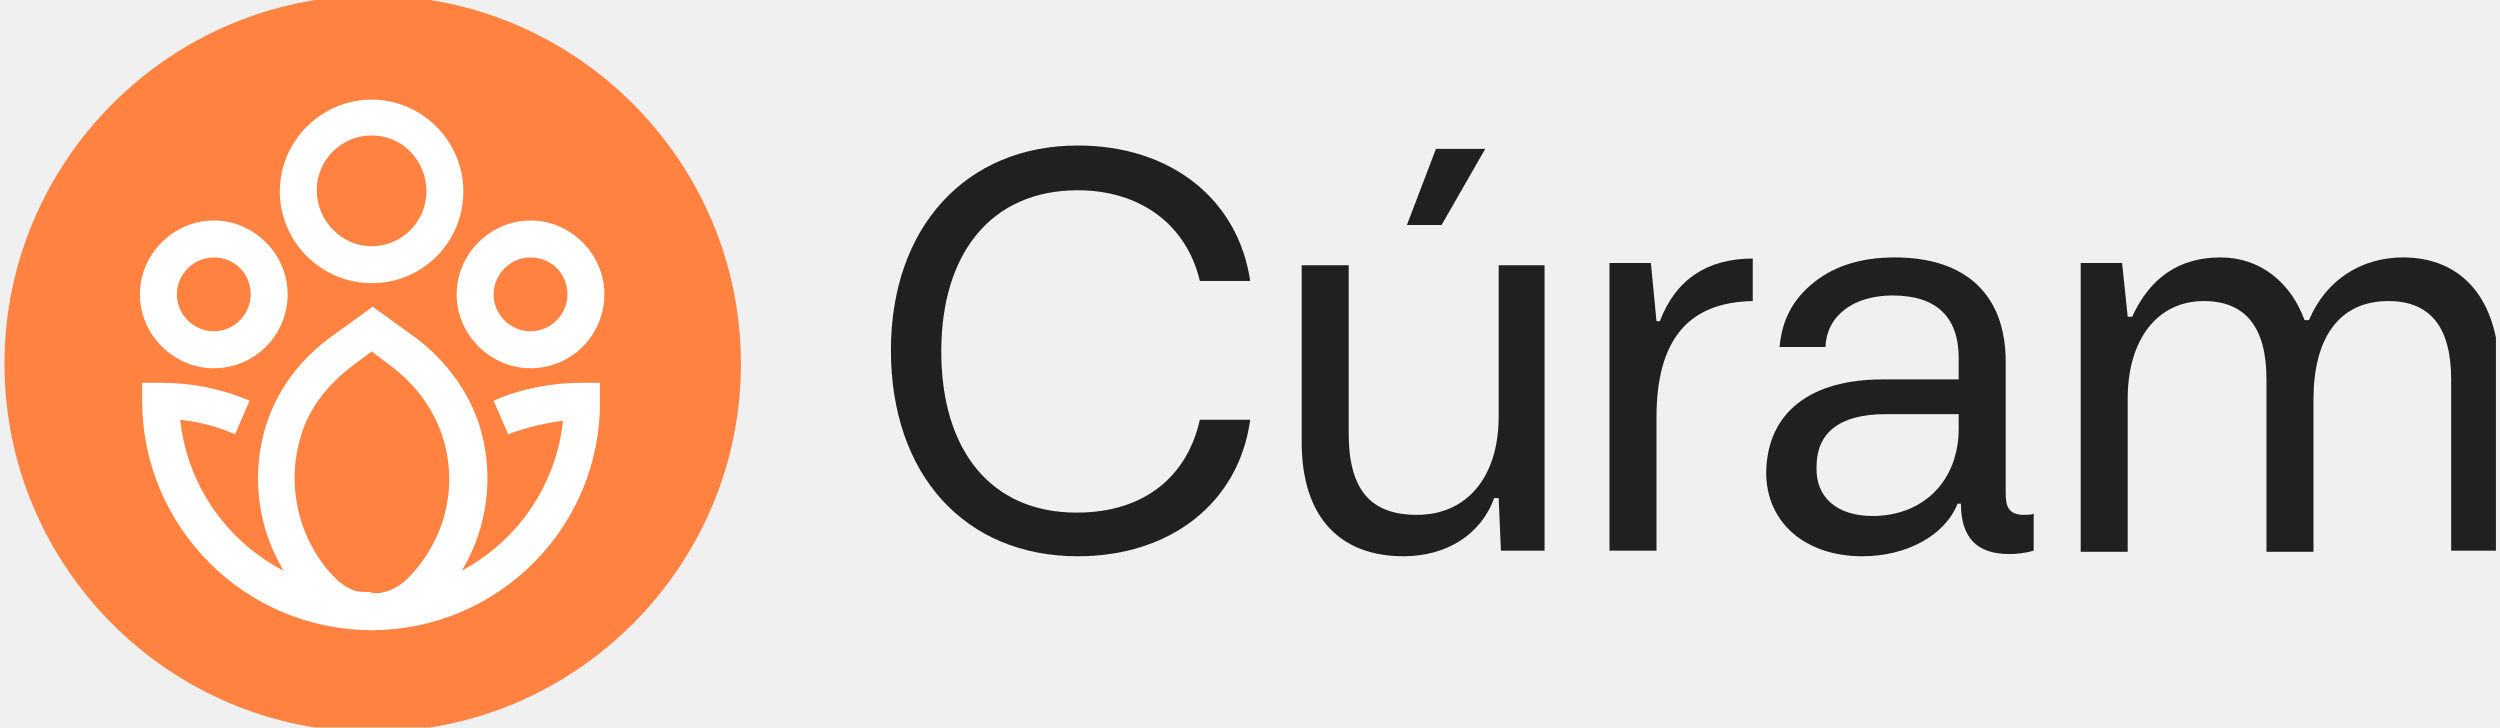
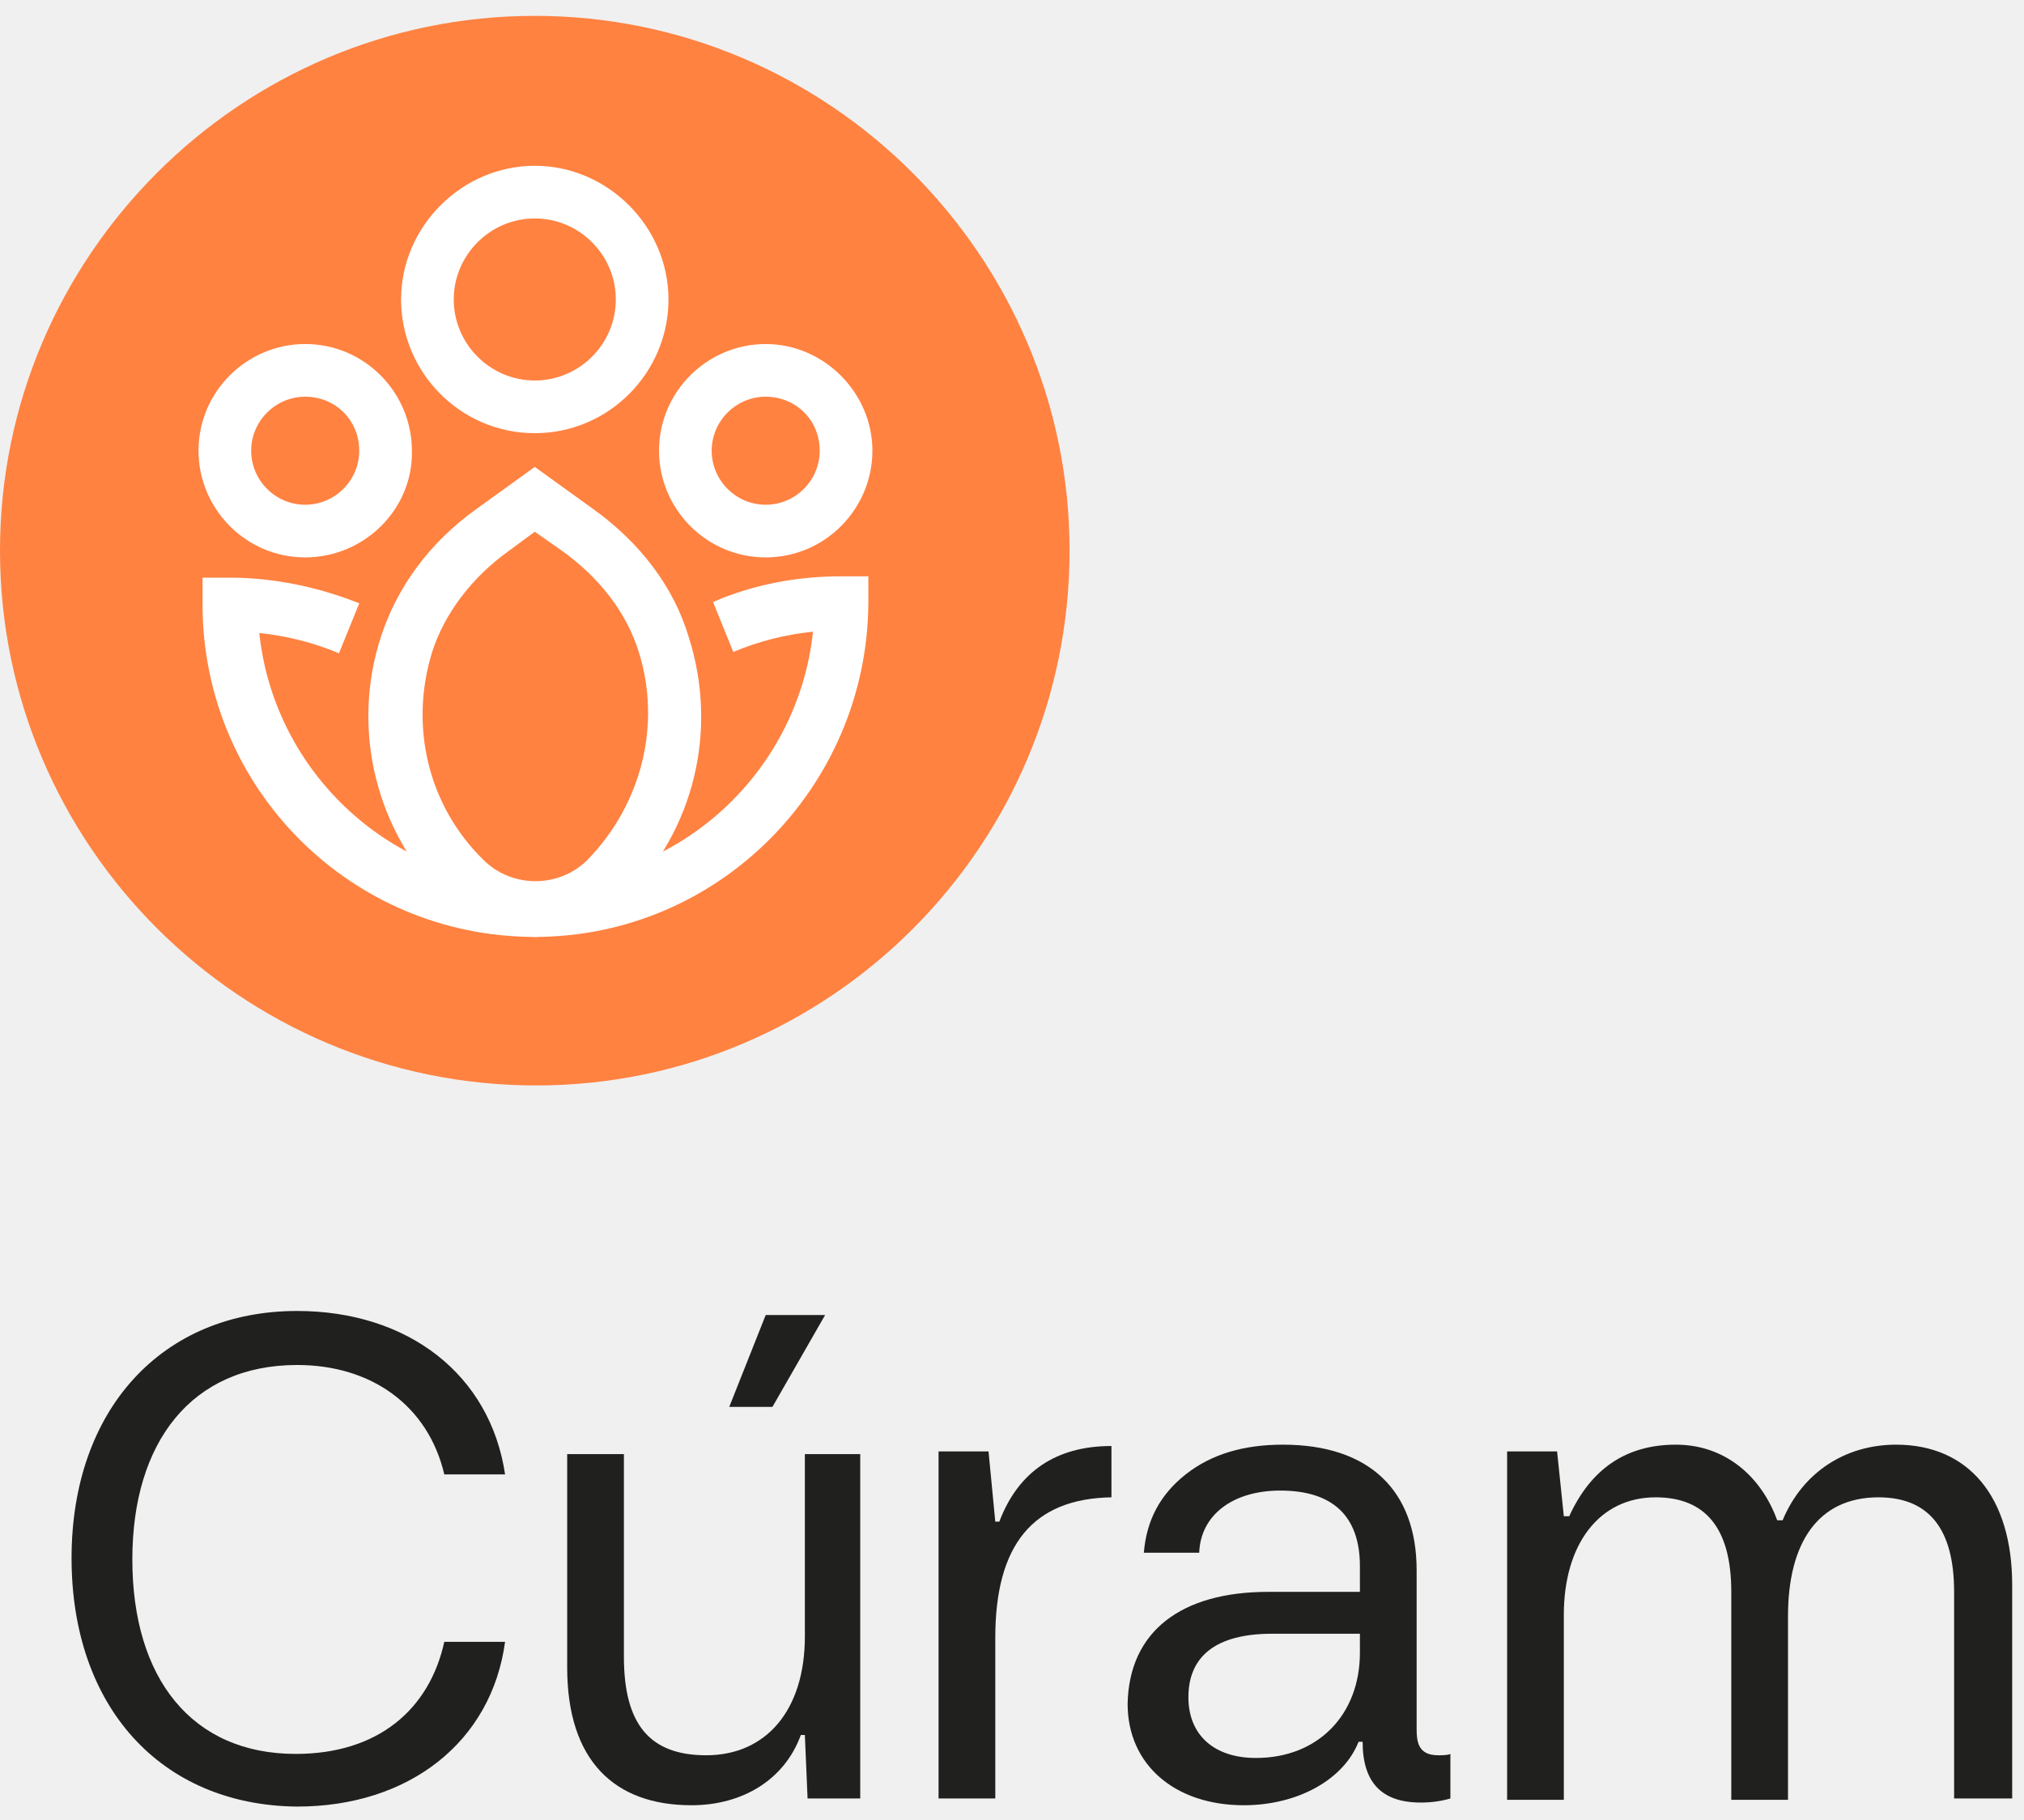
- <svg xmlns="http://www.w3.org/2000/svg" width="189" height="55" viewBox="0 0 189 55" fill="none">
-   <g clip-path="url(#clip0_1349_16713)">
-     <path d="M121.677 41.631V19.885H124.808L125.231 24.285H125.484C126.669 21.154 129.038 19.546 132.508 19.546V22.762C127.6 22.846 125.231 25.723 125.231 31.562V41.631H121.677Z" fill="#20201F" />
-     <path d="M142.322 28.684H148.076V27.077C148.076 23.946 146.384 22.338 143.084 22.338C140.122 22.338 138.092 23.861 138.007 26.231H134.538C134.707 24.2 135.553 22.592 137.161 21.323C138.769 20.054 140.799 19.461 143.253 19.461C148.669 19.461 151.63 22.338 151.63 27.331V37.231C151.63 38.077 151.715 38.923 152.984 38.923C153.238 38.923 153.576 38.923 153.746 38.838V41.631C153.153 41.8 152.561 41.885 151.884 41.885C149.43 41.885 148.246 40.615 148.246 38.077H147.992C147.061 40.446 144.184 42.054 140.799 42.054C136.484 42.054 133.522 39.515 133.522 35.708C133.607 31.138 136.907 28.684 142.322 28.684ZM141.561 39.008C145.453 39.008 148.076 36.3 148.076 32.408V31.308H142.576C139.022 31.308 137.33 32.746 137.33 35.285C137.246 37.654 138.938 39.008 141.561 39.008Z" fill="#20201F" />
-     <path d="M157.3 41.631V19.884H160.431L160.854 23.946H161.192C162.546 20.985 164.746 19.461 167.877 19.461C170.923 19.461 173.207 21.408 174.223 24.2H174.561C175.831 21.154 178.538 19.461 181.669 19.461C186.238 19.461 188.946 22.761 188.946 28.261V41.631H185.308V28.684C185.308 24.708 183.7 22.761 180.569 22.761C176.761 22.761 174.9 25.638 174.9 30.208V41.715H171.346V28.684C171.346 24.708 169.738 22.761 166.607 22.761C163.054 22.761 160.854 25.723 160.854 30.123V41.715H157.3V41.631Z" fill="#20201F" />
-     <path d="M67.353 26.485C67.353 17.177 73.023 11 81.484 11C88.423 11 93.584 14.977 94.515 21.238H90.707C89.692 16.923 86.138 14.385 81.484 14.385C74.884 14.385 71.161 19.208 71.161 26.569C71.161 34.015 74.884 38.754 81.4 38.754C86.561 38.754 89.777 35.962 90.707 31.731H94.515C93.669 37.992 88.507 42.054 81.484 42.054C72.938 42.054 67.353 35.877 67.353 26.485Z" fill="#20201F" />
-     <path d="M98.407 33.423V20.054H101.961V32.746C101.961 36.977 103.569 38.923 107.123 38.923C110.846 38.923 113.3 36.131 113.3 31.477V20.054H116.769V41.631H113.469L113.3 37.654H112.961C111.946 40.446 109.323 42.054 106.107 42.054C101.369 42.054 98.407 39.177 98.407 33.423Z" fill="#20201F" />
-     <path d="M28.176 55.339C12.776 55.339 0.338 42.816 0.338 27.5C0.338 12.185 12.861 -0.338 28.176 -0.338C43.492 -0.338 56.015 12.185 56.015 27.5C56.015 42.816 43.492 55.339 28.176 55.339Z" fill="#FF8241" />
-     <path d="M28.093 21.408C24.285 21.408 21.154 18.277 21.154 14.469C21.154 10.662 24.285 7.531 28.093 7.531C31.9 7.531 35.031 10.662 35.031 14.469C35.031 18.277 31.985 21.408 28.093 21.408ZM28.093 10.239C25.808 10.239 23.947 12.1 23.947 14.385C23.947 16.669 25.808 18.615 28.093 18.615C30.377 18.615 32.239 16.754 32.239 14.469C32.239 12.185 30.462 10.239 28.093 10.239Z" fill="white" />
-     <path d="M16.162 27.839C13.116 27.839 10.577 25.3 10.577 22.254C10.577 19.208 13.116 16.669 16.162 16.669C19.208 16.669 21.746 19.208 21.746 22.254C21.746 25.3 19.293 27.839 16.162 27.839ZM16.162 19.462C14.639 19.462 13.37 20.731 13.37 22.254C13.37 23.777 14.639 25.046 16.162 25.046C17.685 25.046 18.954 23.777 18.954 22.254C18.954 20.731 17.77 19.462 16.162 19.462Z" fill="white" />
-     <path d="M40.108 27.839C37.062 27.839 34.523 25.3 34.523 22.254C34.523 19.208 37.062 16.669 40.108 16.669C43.154 16.669 45.693 19.208 45.693 22.254C45.693 25.3 43.239 27.839 40.108 27.839ZM40.108 19.462C38.585 19.462 37.316 20.731 37.316 22.254C37.316 23.777 38.585 25.046 40.108 25.046C41.631 25.046 42.9 23.777 42.9 22.254C42.9 20.731 41.716 19.462 40.108 19.462Z" fill="white" />
-     <path d="M28.092 47.639C18.531 47.639 10.746 39.854 10.746 30.292V28.939H12.1C14.469 28.939 16.669 29.362 18.869 30.292L17.769 32.831C16.415 32.239 15.062 31.9 13.623 31.731C14.385 39.008 20.561 44.762 28.092 44.762V47.639Z" fill="white" />
-     <path d="M28.093 47.639V44.846C35.623 44.846 41.8 39.092 42.562 31.815C41.123 31.985 39.77 32.323 38.416 32.831L37.316 30.292C39.431 29.362 41.716 28.939 44.001 28.939H45.354V30.292C45.439 39.854 37.654 47.639 28.093 47.639Z" fill="white" />
-     <path d="M28.093 47.638C26.4 47.638 24.708 46.962 23.439 45.692C19.885 42.138 18.616 36.892 20.139 32.069C20.985 29.446 22.677 27.162 25.131 25.385L28.177 23.185L31.223 25.385C33.677 27.162 35.369 29.531 36.216 32.069C37.739 36.892 36.469 42.138 32.916 45.692C31.477 46.962 29.785 47.638 28.093 47.638ZM28.093 26.569L26.739 27.585C24.793 29.023 23.354 30.885 22.762 32.915C21.577 36.723 22.593 40.954 25.385 43.746C26.908 45.269 29.277 45.269 30.8 43.746C33.677 40.869 34.693 36.723 33.423 32.915C32.746 30.885 31.392 29.023 29.446 27.585L28.093 26.569Z" fill="white" />
-     <path d="M108.561 11.254H112.284L108.984 17.008H106.361L108.561 11.254Z" fill="#20201F" />
-   </g>
-   <defs>
-     <clipPath id="clip0_1349_16713">
-       <rect width="188.692" height="55" fill="white" />
-     </clipPath>
-   </defs>
+ <svg xmlns="http://www.w3.org/2000/svg" width="109" height="98" viewBox="0 0 109 98" fill="none">
+   <path d="M28.873 58.455C12.945 58.455 0 45.509 0 29.654C0 13.8 12.945 0.854 28.8 0.854C44.654 0.854 57.6 13.8 57.6 29.654C57.6 45.509 44.727 58.455 28.873 58.455Z" fill="#FF8241" />
+   <path d="M28.8 23.328C24.8 23.328 21.6 20.055 21.6 16.128C21.6 12.2 24.873 8.928 28.8 8.928C32.727 8.928 36 12.2 36 16.128C36 20.055 32.8 23.328 28.8 23.328ZM28.8 11.764C26.4 11.764 24.436 13.728 24.436 16.128C24.436 18.528 26.4 20.491 28.8 20.491C31.2 20.491 33.164 18.528 33.164 16.128C33.164 13.728 31.2 11.764 28.8 11.764Z" fill="white" />
+   <path d="M16.436 30.018C13.236 30.018 10.691 27.4 10.691 24.273C10.691 21.073 13.309 18.527 16.436 18.527C19.636 18.527 22.182 21.145 22.182 24.273C22.255 27.4 19.636 30.018 16.436 30.018ZM16.436 21.364C14.836 21.364 13.527 22.673 13.527 24.273C13.527 25.873 14.836 27.182 16.436 27.182C18.036 27.182 19.346 25.873 19.346 24.273C19.346 22.6 18.036 21.364 16.436 21.364Z" fill="white" />
+   <path d="M41.236 30.018C38.036 30.018 35.491 27.4 35.491 24.273C35.491 21.073 38.109 18.527 41.236 18.527C44.364 18.527 46.982 21.145 46.982 24.273C46.982 27.4 44.436 30.018 41.236 30.018ZM41.236 21.364C39.636 21.364 38.327 22.673 38.327 24.273C38.327 25.873 39.636 27.182 41.236 27.182C42.836 27.182 44.145 25.873 44.145 24.273C44.145 22.6 42.836 21.364 41.236 21.364Z" fill="white" />
+   <path d="M28.8 50.455C18.909 50.455 10.909 42.455 10.909 32.564V31.109H12.364C14.764 31.109 17.164 31.619 19.346 32.491L18.255 35.182C16.873 34.6 15.418 34.237 13.964 34.091C14.764 41.655 21.164 47.618 28.945 47.618V50.455H28.8Z" fill="white" />
+   <path d="M28.8 50.455V47.546C36.582 47.546 42.982 41.583 43.782 34.019C42.327 34.164 40.873 34.528 39.491 35.11L38.4 32.419C40.582 31.474 42.909 31.037 45.309 31.037H46.764V32.492C46.691 42.383 38.691 50.455 28.8 50.455Z" fill="white" />
+   <path d="M28.8 50.455C27.055 50.455 25.309 49.8 23.927 48.418C20.218 44.709 18.909 39.255 20.509 34.309C21.382 31.618 23.127 29.218 25.673 27.4L28.8 25.145L31.927 27.4C34.473 29.218 36.291 31.618 37.091 34.309C38.691 39.327 37.382 44.709 33.673 48.418C32.291 49.727 30.546 50.455 28.8 50.455ZM28.8 28.636L27.418 29.655C25.382 31.109 23.927 33.073 23.273 35.109C22.036 39.109 23.055 43.4 26.036 46.309C27.564 47.836 30.109 47.836 31.636 46.309C34.545 43.327 35.636 39.036 34.4 35.109C33.745 33 32.291 31.109 30.255 29.655L28.8 28.636Z" fill="white" />
+   <path d="M50.545 96.854V78.163H53.236L53.6 81.945H53.818C54.836 79.254 56.873 77.872 59.855 77.872V80.636C55.636 80.708 53.6 83.181 53.6 88.199V96.854H50.545Z" fill="#20201F" />
+   <path d="M68.291 85.727H73.236V84.345C73.236 81.654 71.782 80.272 68.945 80.272C66.4 80.272 64.655 81.582 64.582 83.618H61.6C61.745 81.873 62.473 80.491 63.855 79.4C65.236 78.309 66.982 77.8 69.091 77.8C73.746 77.8 76.291 80.272 76.291 84.563V93.073C76.291 93.8 76.364 94.527 77.455 94.527C77.673 94.527 77.964 94.527 78.109 94.454V96.854C77.6 97 77.091 97.073 76.509 97.073C74.4 97.073 73.382 95.982 73.382 93.8H73.164C72.364 95.836 69.891 97.218 66.982 97.218C63.273 97.218 60.727 95.036 60.727 91.763C60.8 87.836 63.636 85.727 68.291 85.727ZM67.636 94.672C70.982 94.672 73.236 92.345 73.236 89V87.982H68.509C65.455 87.982 64 89.218 64 91.4C64 93.436 65.382 94.672 67.636 94.672Z" fill="#20201F" />
+   <path d="M81.164 96.854V78.163H83.855L84.218 81.654H84.509C85.673 79.109 87.564 77.8 90.254 77.8C92.873 77.8 94.836 79.472 95.709 81.873H96C97.091 79.254 99.418 77.8 102.109 77.8C106.036 77.8 108.364 80.636 108.364 85.363V96.854H105.236V85.727C105.236 82.309 103.854 80.636 101.164 80.636C97.891 80.636 96.291 83.109 96.291 87.036V96.927H93.236V85.727C93.236 82.309 91.855 80.636 89.164 80.636C86.109 80.636 84.218 83.182 84.218 86.963V96.927H81.164V96.854Z" fill="#20201F" />
+   <path d="M3.854 83.909C3.854 75.909 8.727 70.6 16 70.6C21.964 70.6 26.4 74.018 27.2 79.4H23.927C23.055 75.691 20 73.509 16 73.509C10.327 73.509 7.127 77.654 7.127 83.981C7.127 90.381 10.327 94.454 15.927 94.454C20.364 94.454 23.127 92.054 23.927 88.418H27.2C26.473 93.8 22.036 97.29 16 97.29C8.654 97.218 3.854 91.909 3.854 83.909Z" fill="#20201F" />
+   <path d="M30.545 89.799V78.309H33.6V89.218C33.6 92.854 34.982 94.527 38.036 94.527C41.236 94.527 43.345 92.127 43.345 88.127V78.309H46.327V96.854H43.491L43.345 93.436H43.127C42.255 95.836 40 97.218 37.236 97.218C33.091 97.218 30.545 94.818 30.545 89.799Z" fill="#20201F" />
+   <path d="M41.236 70.818H44.436L41.6 75.764H39.273L41.236 70.818Z" fill="#20201F" />
</svg>
